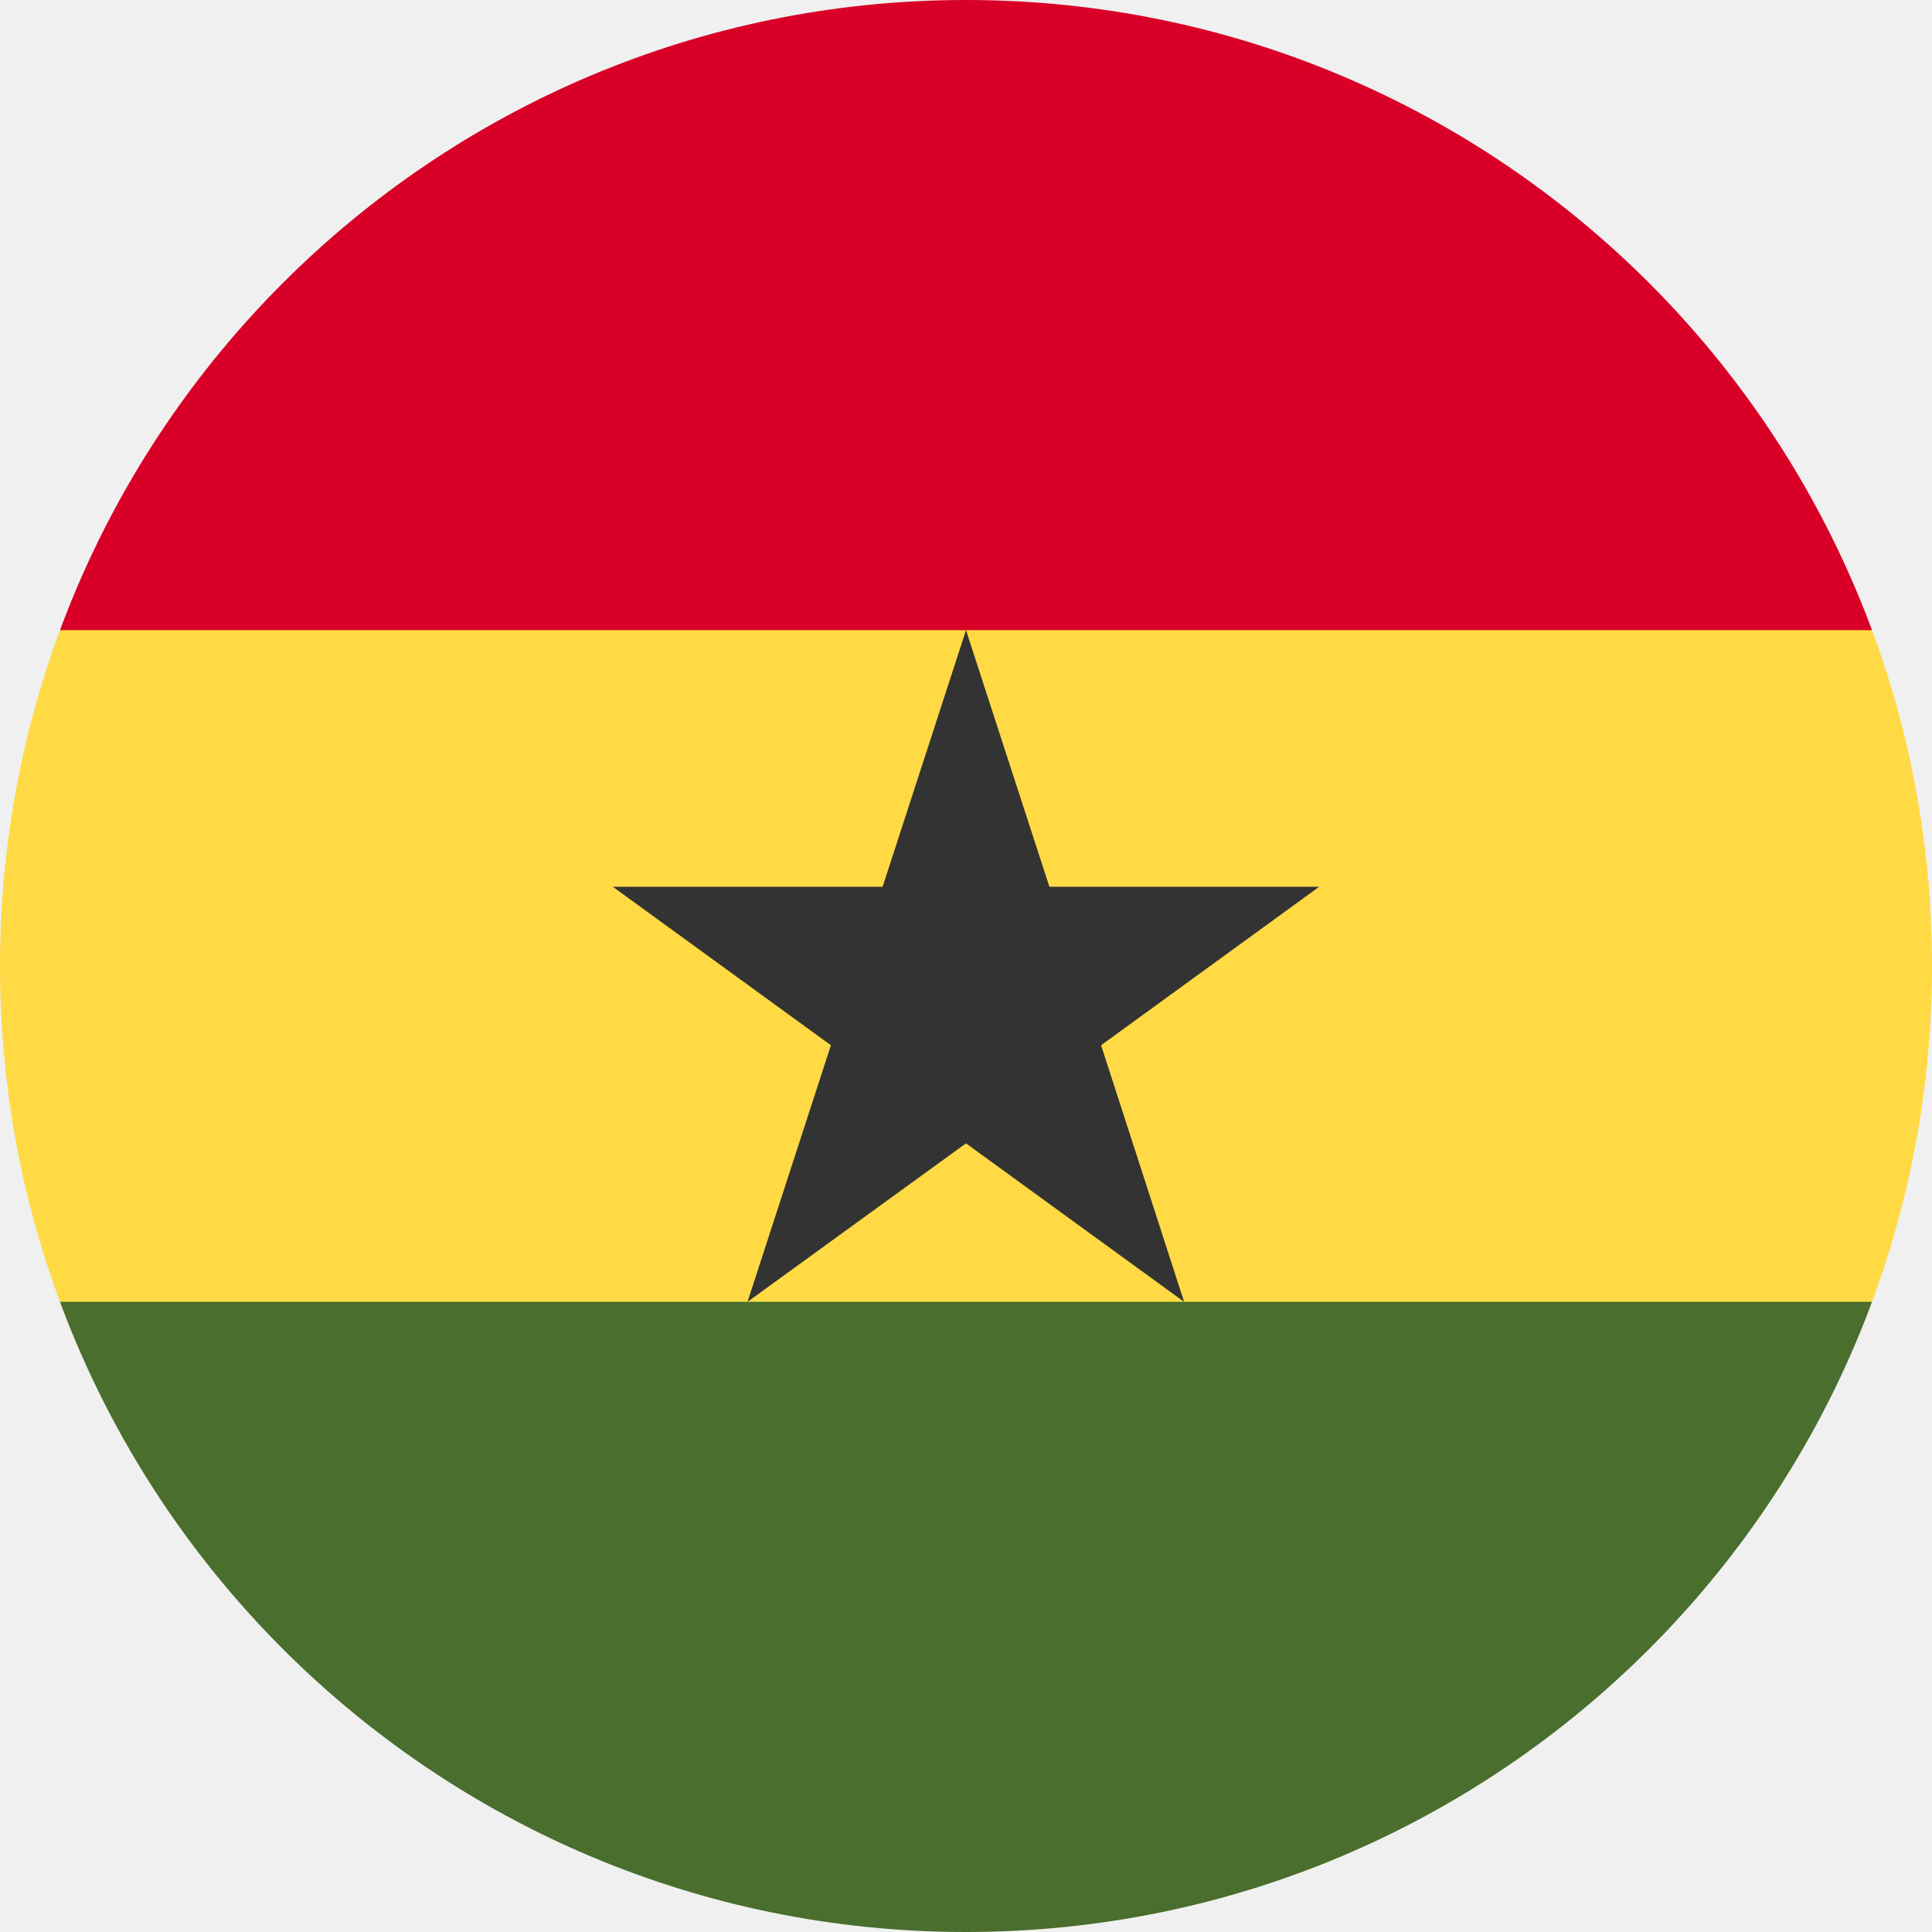
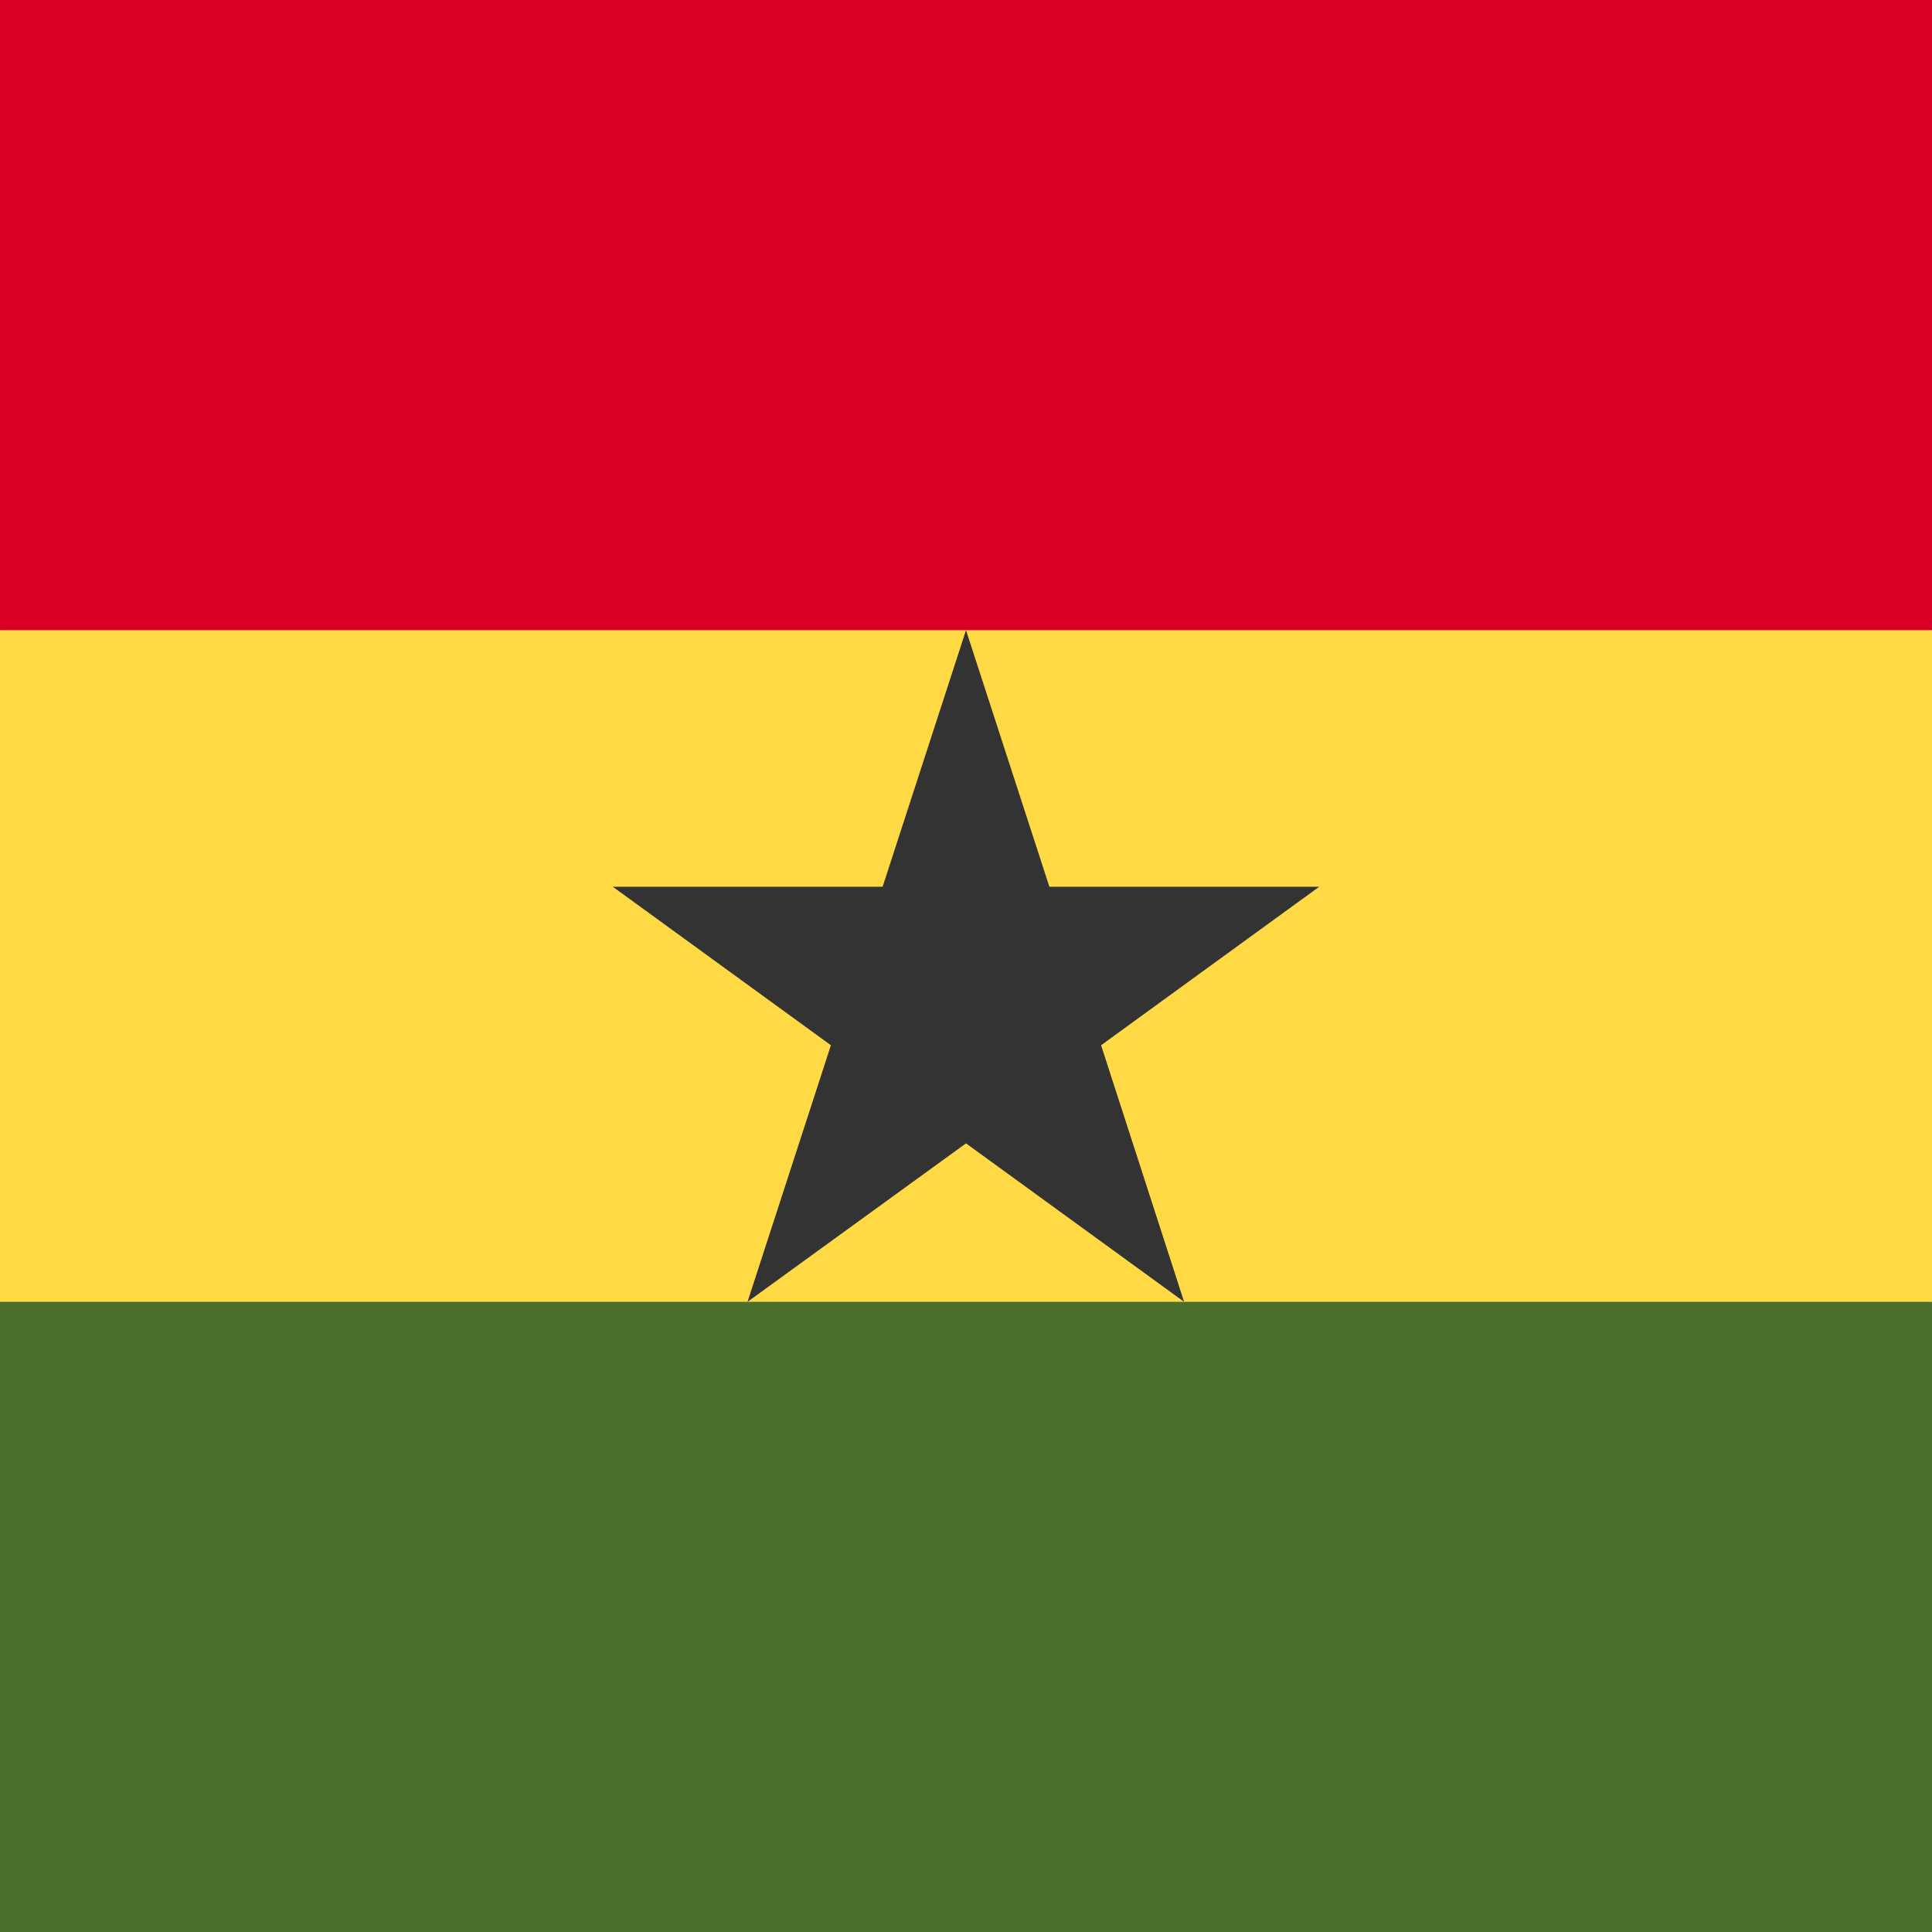
<svg xmlns="http://www.w3.org/2000/svg" width="512" height="512" viewBox="0 0 512 512">
-   <mask id="a">
-     <circle cx="256" cy="256" r="256" fill="#fff" />
-   </mask>
-   <g mask="url(#a)">
+   <g>
    <path fill="#ffda44" d="m0 167 257.3-31.9L512 167v178l-256.3 29L0 345z" />
    <path fill="#d80027" d="M0 0h512v167H0z" />
    <path fill="#496e2d" d="M0 345h512v167H0z" />
    <path fill="#333" d="m256 167 22.1 68h71.5l-57.8 42 22 68-57.8-42-57.9 42 22.1-68-57.8-42h71.5z" />
  </g>
</svg>
